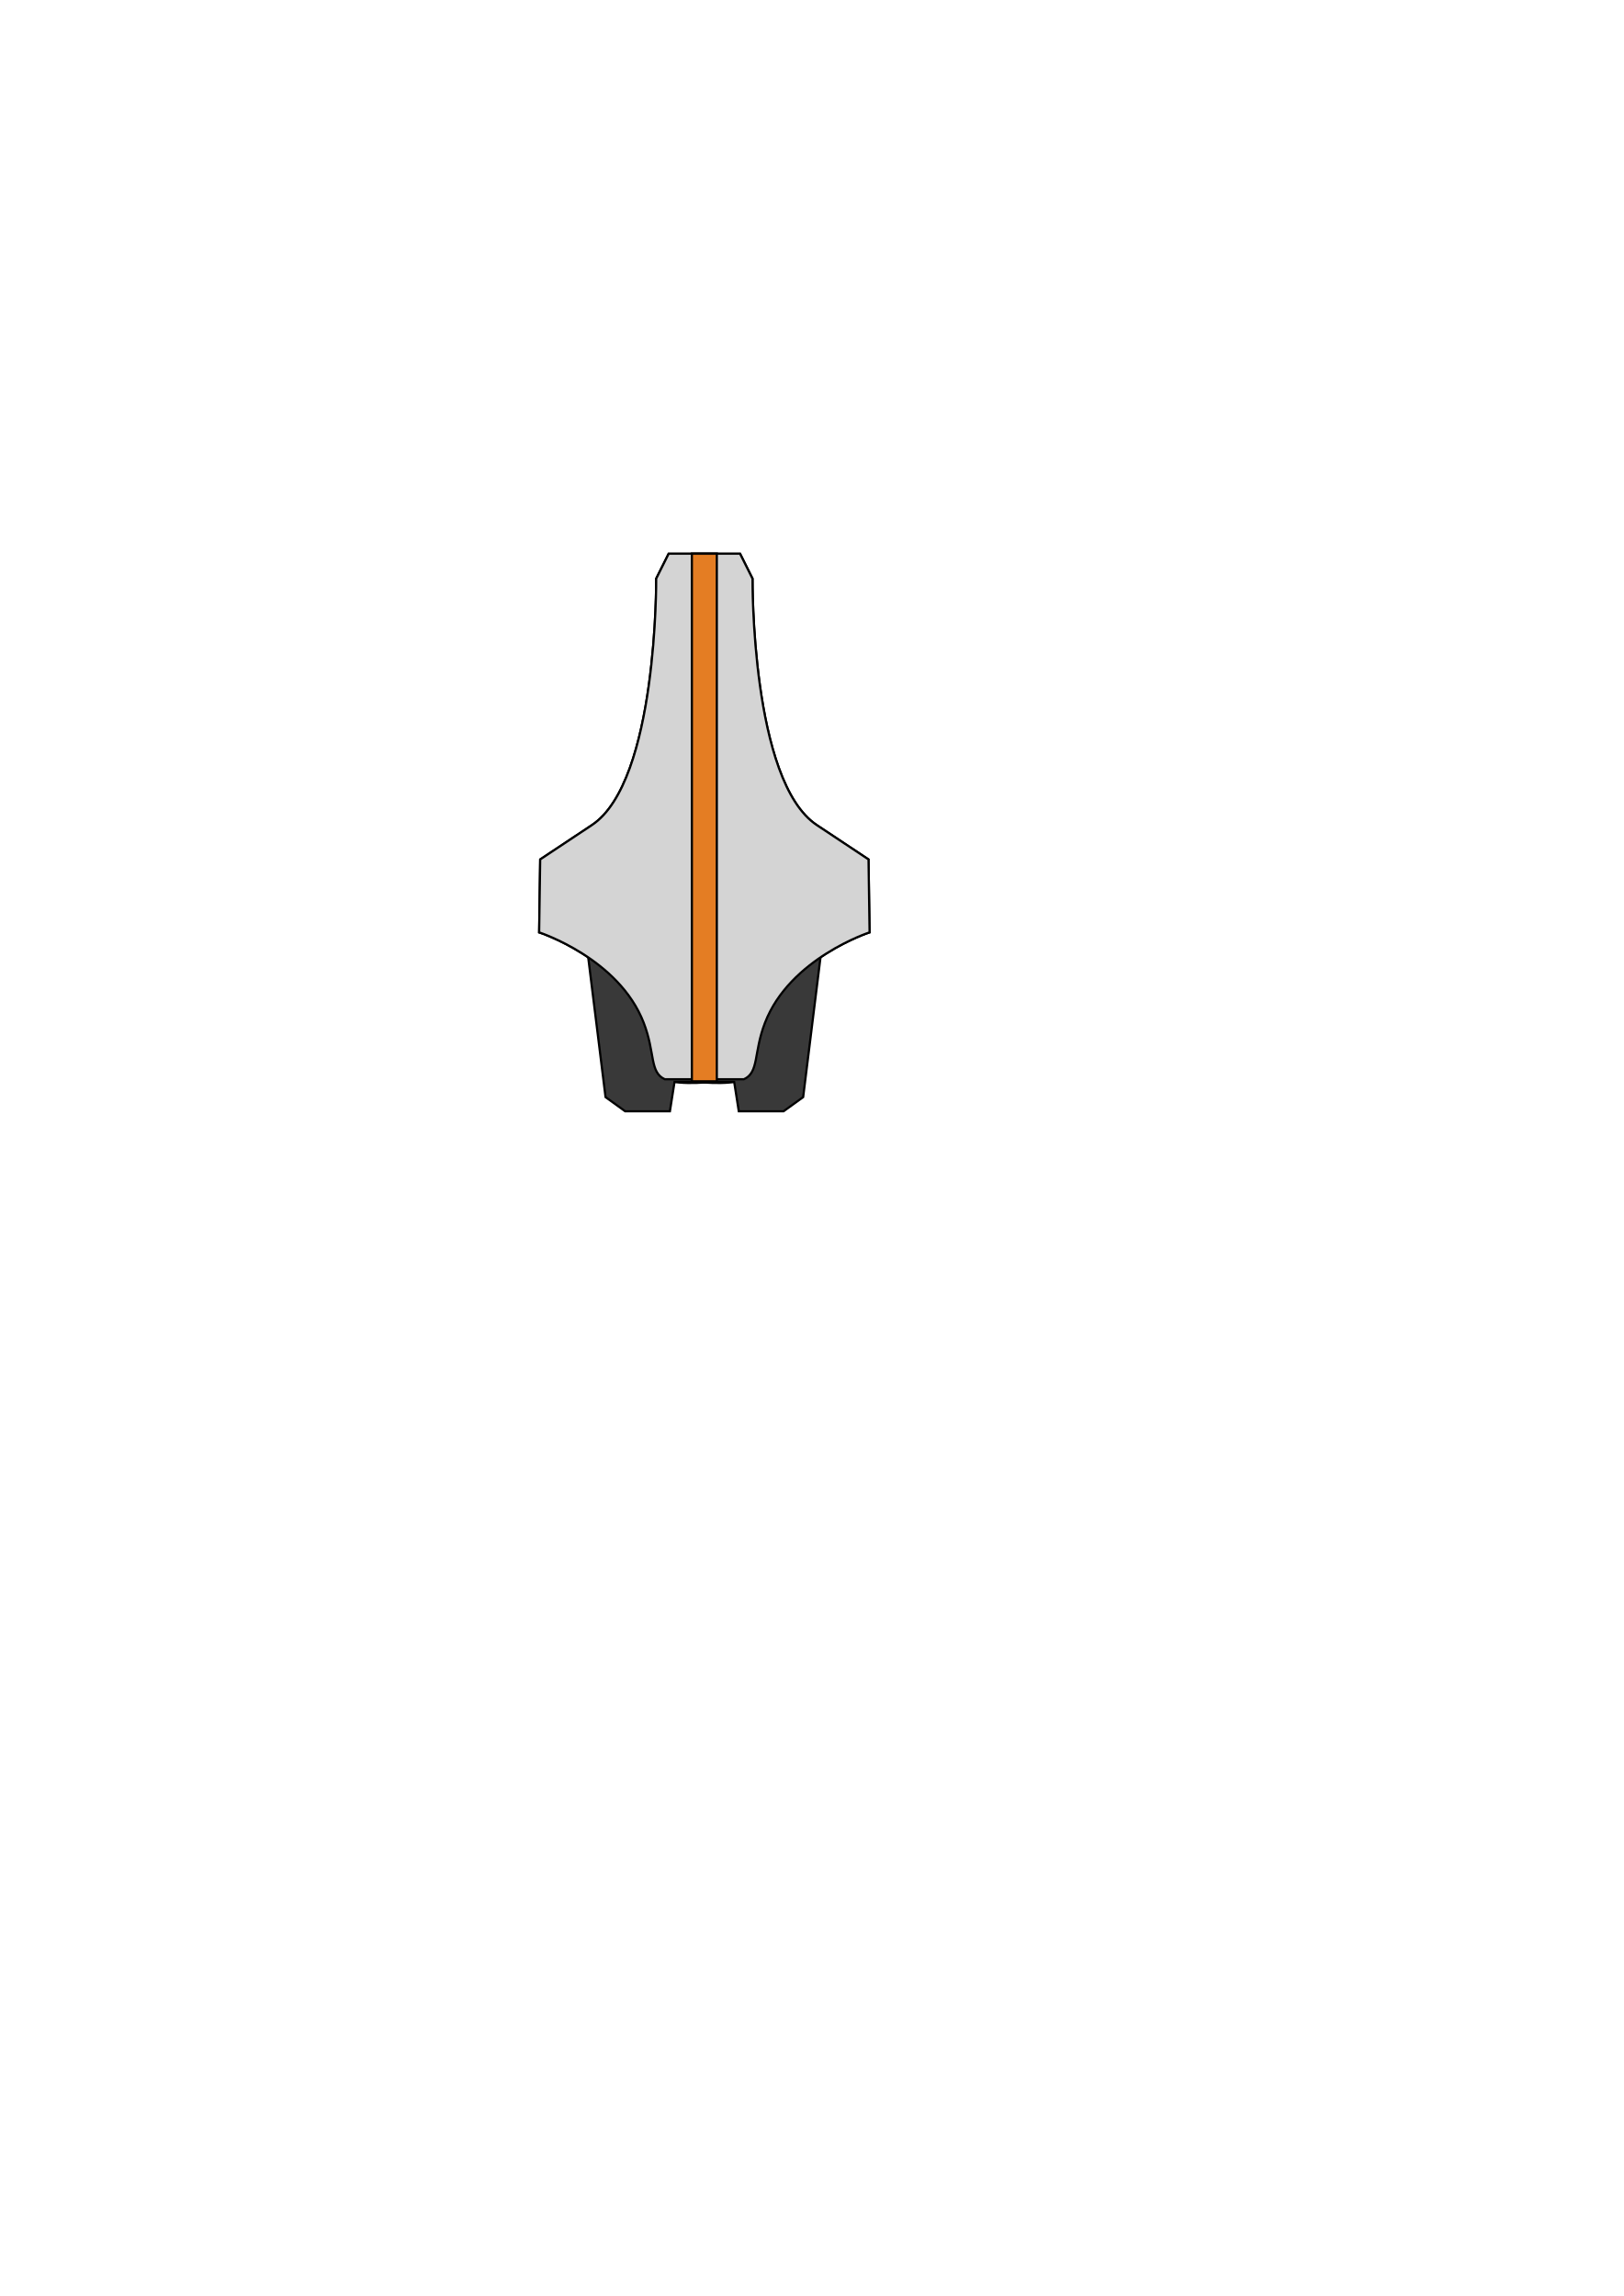
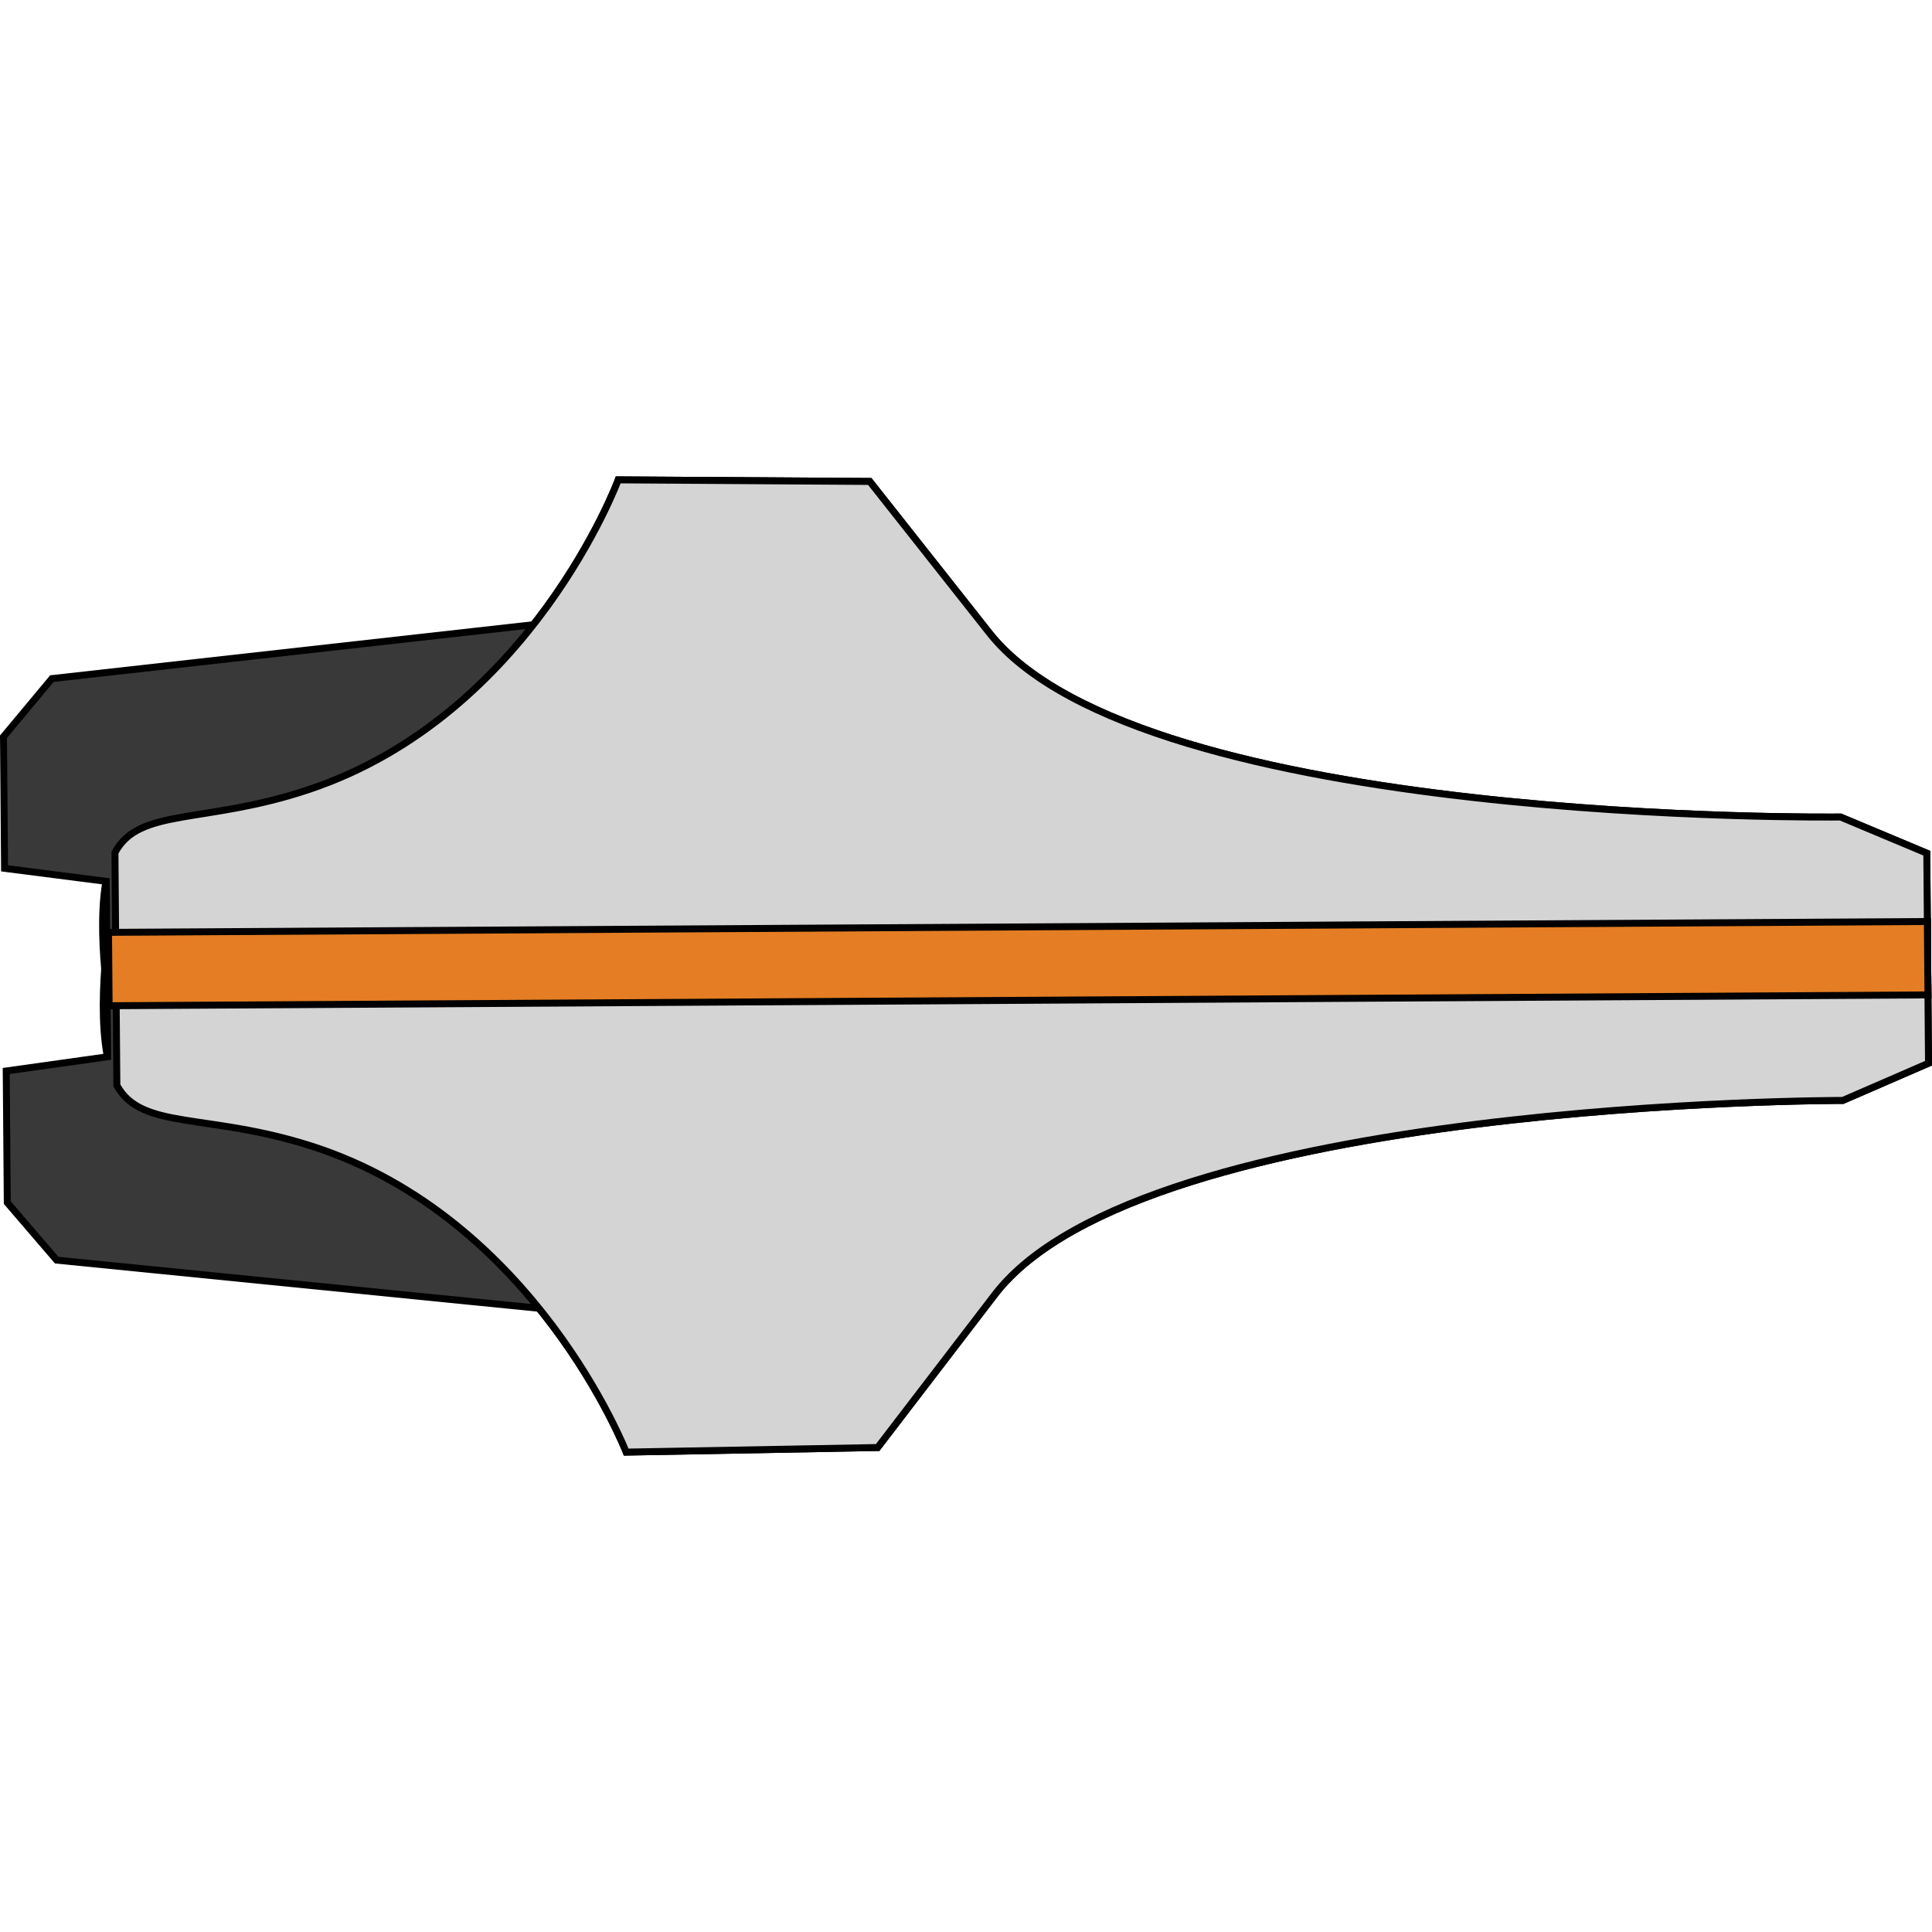
- <svg xmlns="http://www.w3.org/2000/svg" width="210mm" height="297mm" viewBox="0 0 744.094 1052.362" id="svg4152" version="1.1">
+ <svg xmlns="http://www.w3.org/2000/svg" width="512" height="512" viewBox="0 0 512 512" id="svg4152" version="1.1">
  <defs id="defs4154" />
-   <g id="layer1" style="display:inline">
-     <path style="fill:none;fill-opacity:1;fill-rule:evenodd;stroke:#000000;stroke-width:1px;stroke-linecap:butt;stroke-linejoin:miter;stroke-opacity:1" d="m 317.068,253.791 22.071,0 5.714,11.429 c 0,0 -0.767,92.885 29.459,112.959 l 23.701,15.74 0.481,33.434 c 0,0 -36.54,11.834 -47.926,41.439 -5.357,13.929 -2.621,22.654 -9.658,25.877 -7.037,3.223 -23.842,0.943 -23.842,0.943 z" id="path4198" />
-     <path style="fill:none;fill-opacity:1;fill-rule:evenodd;stroke:#000000;stroke-width:1px;stroke-linecap:butt;stroke-linejoin:miter;stroke-opacity:1" d="m 328.5,253.791 -22.071,0 -5.714,11.429 c 0,0 0.767,92.885 -29.459,112.959 l -23.701,15.74 -0.481,33.434 c 0,0 36.54,11.834 47.926,41.439 5.357,13.929 2.621,22.654 9.658,25.877 7.037,3.223 23.842,0.943 23.842,0.943 z" id="path4192" />
-     <path id="path4194" style="fill:#393939;fill-opacity:1;fill-rule:evenodd;stroke:#000000;stroke-width:1px;stroke-linecap:butt;stroke-linejoin:miter;stroke-opacity:1" d="m 336.443,495.862 2.121,13.5 20.504,0 9,-6.5 8,-64.5 -106.568,0 8,64.5 9,6.5 20.504,0 2.121,-13.5 z" />
+   <g id="layer1" style="display:inline" transform="translate(-194.6384,54.14054)">
+     <path style="fill:none;fill-opacity:1;fill-rule:evenodd;stroke:#000000;stroke-width:1.842px;stroke-linecap:butt;stroke-linejoin:miter;stroke-opacity:1" d="m 705.405,190.068 0.307,37.556 -22.701,9.859 c 0,0 -185.153,-0.202 -224.745,51.469 l -31.044,40.515 -66.635,1.216 c 0,0 -24.096,-62.034 -83.265,-81.058 -27.838,-8.95 -45.191,-4.191 -51.713,-16.127 -6.522,-11.935 -2.212,-40.557 -2.212,-40.557 z" id="path4198" />
+     <path style="fill:none;fill-opacity:1;fill-rule:evenodd;stroke:#000000;stroke-width:1.842px;stroke-linecap:butt;stroke-linejoin:miter;stroke-opacity:1" d="m 705.564,209.52 -0.307,-37.556 -22.86,-9.587 c 0,0 -185.132,2.409 -225.565,-48.785 L 425.129,73.45 358.48,73.029 c 0,0 -23.079,62.315 -81.931,82.042 -27.689,9.281 -45.118,4.73 -51.444,16.741 -6.326,12.012 -1.548,40.58 -1.548,40.58 z" id="path4192" />
+     <path id="path4194" style="fill:#393939;fill-opacity:1;fill-rule:evenodd;stroke:#000000;stroke-width:1.842px;stroke-linecap:butt;stroke-linejoin:miter;stroke-opacity:1" d="m 223.166,225.912 -26.879,3.77 0.285,34.888 13.081,15.237 128.676,12.846 -1.483,-181.334 -128.453,14.379 -12.831,15.391 0.285,34.888 26.938,3.449 z" />
  </g>
-   <g id="layer2">
-     <path style="fill:#d4d4d4;fill-opacity:1;fill-rule:evenodd;stroke:#000000;stroke-width:1px;stroke-linecap:butt;stroke-linejoin:miter;stroke-opacity:1" d="m 340.91,494.667 c 7.037,-3.223 4.301,-11.948 9.658,-25.877 11.387,-29.605 47.926,-41.439 47.926,-41.439 l -0.481,-33.434 -23.701,-15.74 C 344.087,358.104 344.854,265.219 344.854,265.219 l -5.714,-11.429 -32.711,0 -5.714,11.429 c 0,0 0.767,92.885 -29.459,112.959 l -23.701,15.74 -0.481,33.434 c 0,0 36.54,11.834 47.926,41.439 5.357,13.929 2.621,22.654 9.658,25.877 z" id="path4210" />
-     <path style="fill:#e47d23;fill-opacity:1;fill-rule:evenodd;stroke:#000000;stroke-width:1px;stroke-linecap:butt;stroke-linejoin:miter;stroke-opacity:1" d="m 317.068,495.611 0,-241.82 11.432,0 0,241.82 z" id="path4742-5" />
+   <g id="layer2" transform="translate(-194.6384,54.14054)">
+     <path style="fill:#d4d4d4;fill-opacity:1;fill-rule:evenodd;stroke:#000000;stroke-width:1.842px;stroke-linecap:butt;stroke-linejoin:miter;stroke-opacity:1" d="m 225.609,233.498 c 6.522,11.935 23.875,7.176 51.713,16.127 59.169,19.023 83.265,81.058 83.265,81.058 l 66.635,-1.216 31.044,-40.515 c 39.592,-51.671 224.745,-51.469 224.745,-51.469 l 22.701,-9.859 -0.455,-55.661 -22.86,-9.587 c 0,0 -185.132,2.409 -225.565,-48.785 L 425.129,73.45 358.48,73.029 c 0,0 -23.079,62.315 -81.931,82.042 -27.689,9.281 -45.118,4.73 -51.444,16.741 z" id="path4210" />
+     <path style="fill:#e47d23;fill-opacity:1;fill-rule:evenodd;stroke:#000000;stroke-width:1.842px;stroke-linecap:butt;stroke-linejoin:miter;stroke-opacity:1" d="m 223.398,192.941 482.008,-2.873 0.159,19.452 -482.008,2.873 z" id="path4742-5" />
  </g>
</svg>
